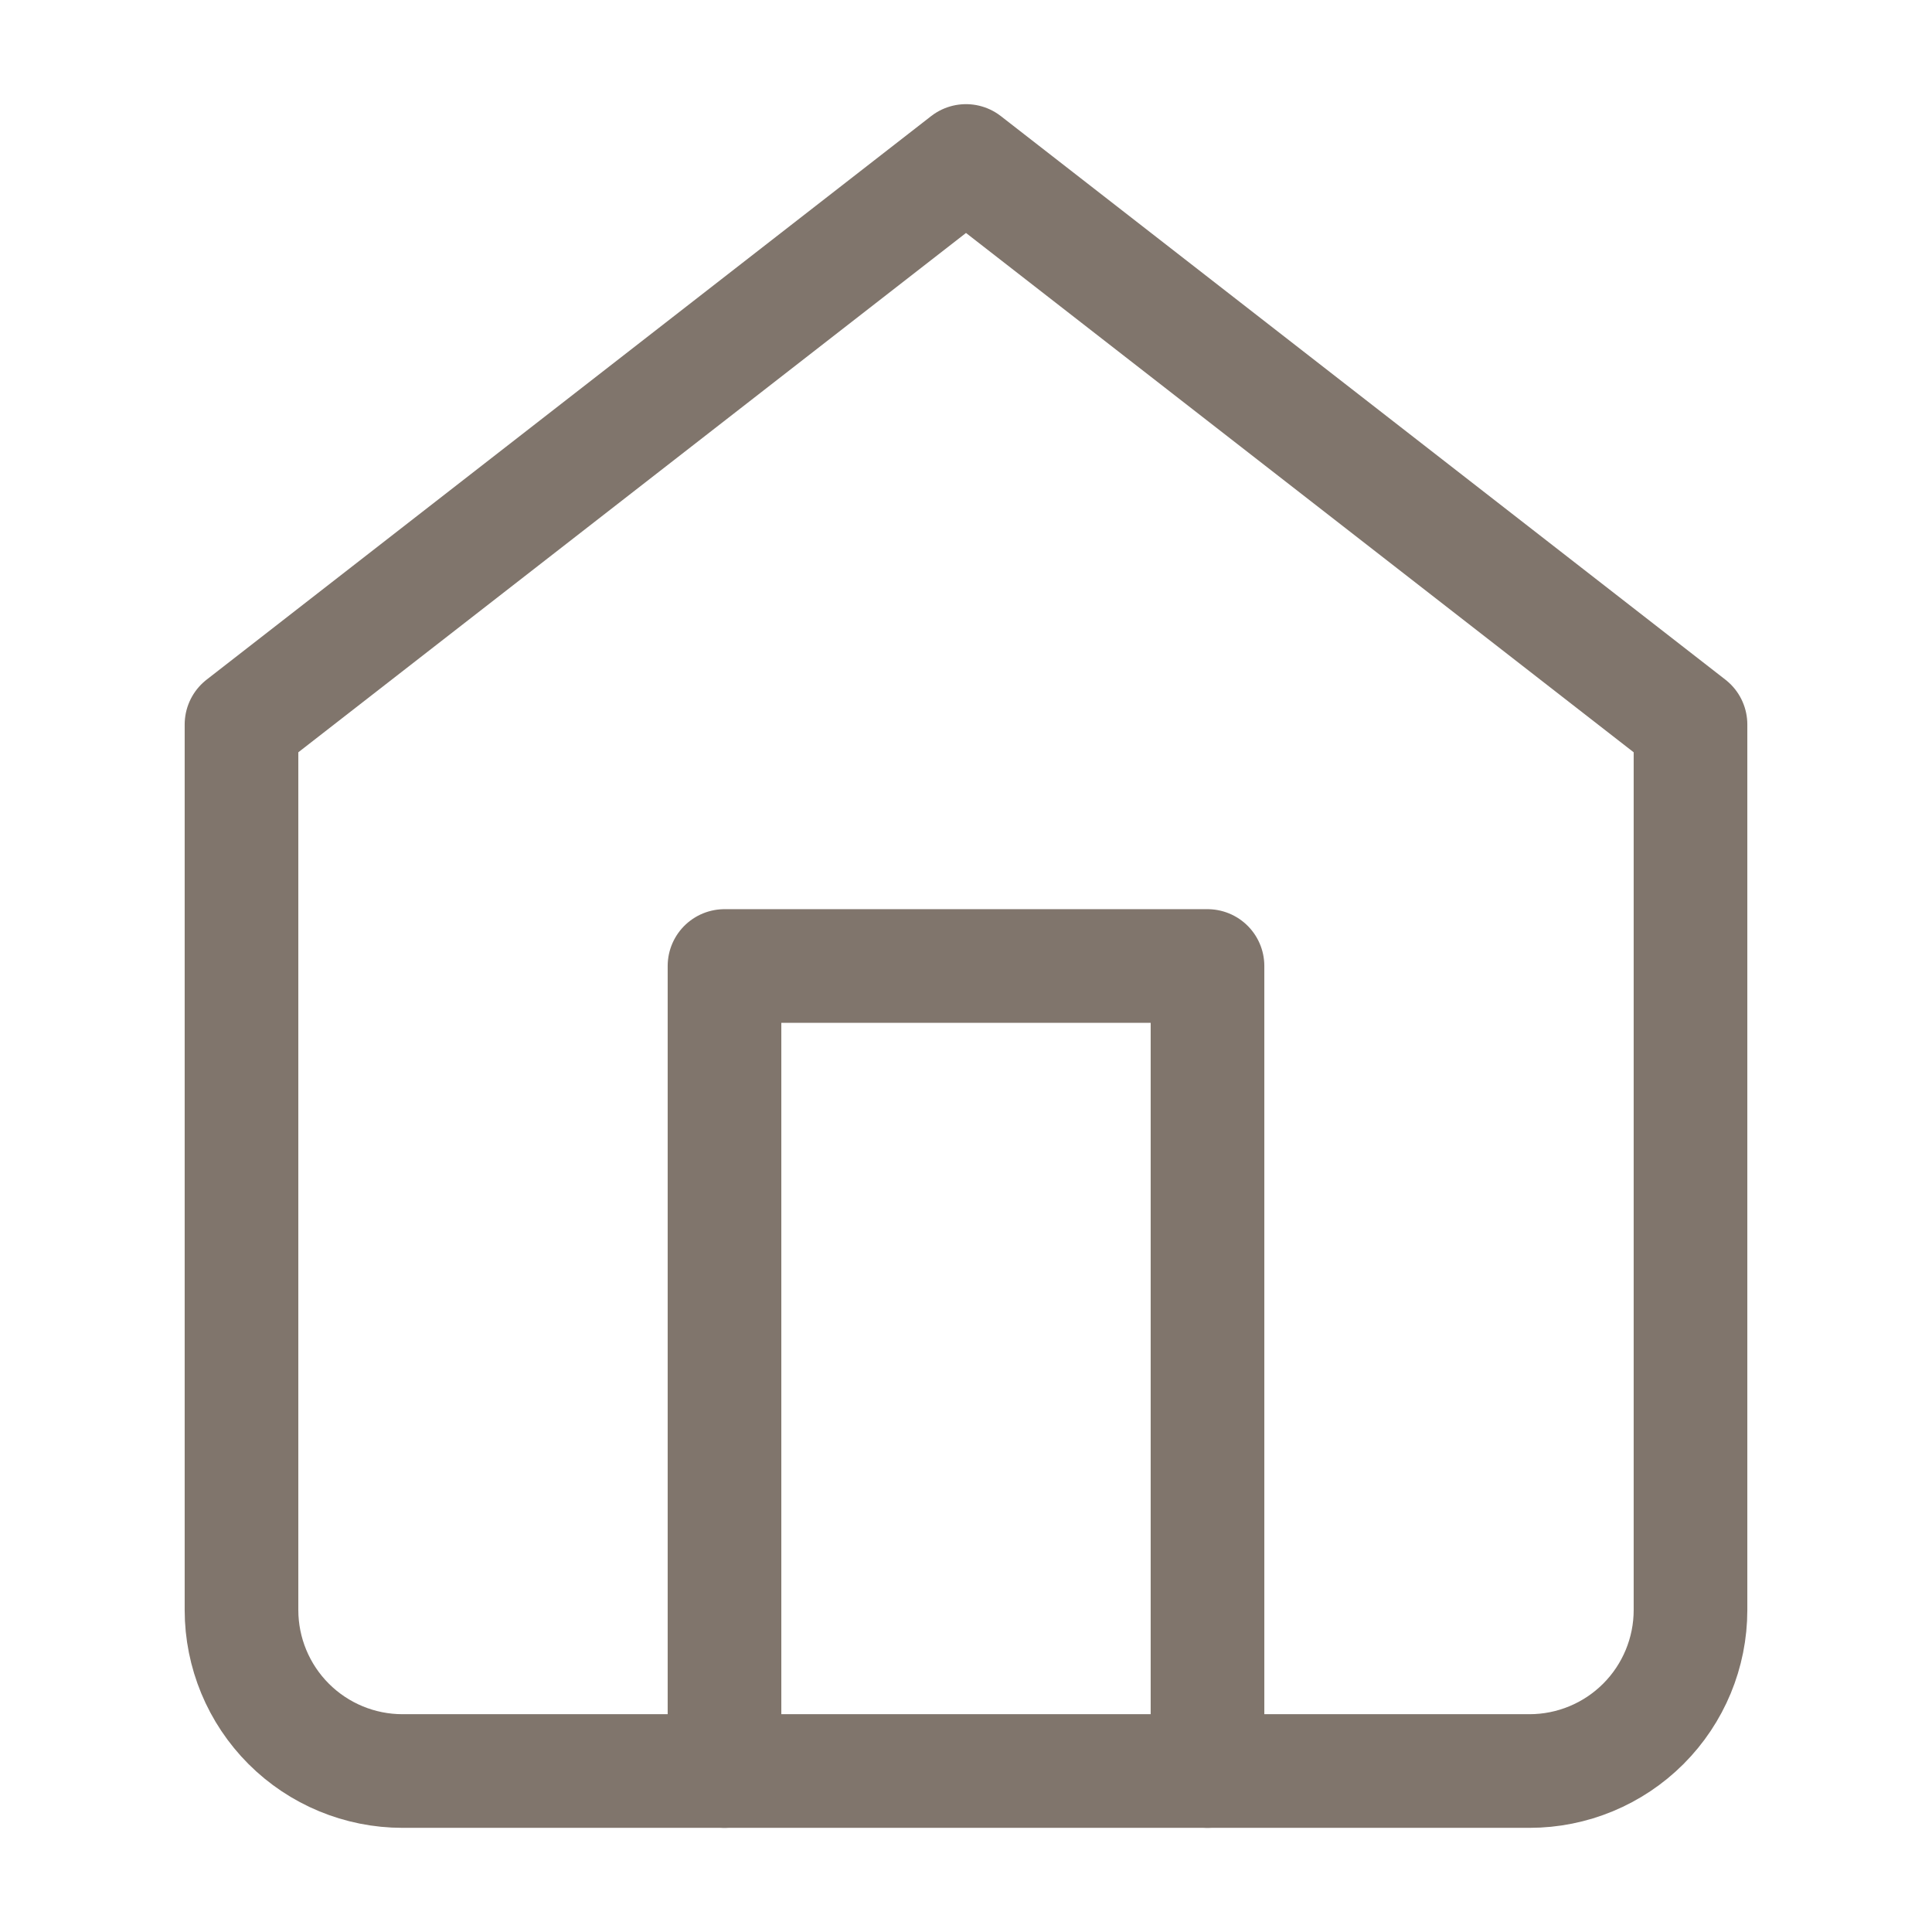
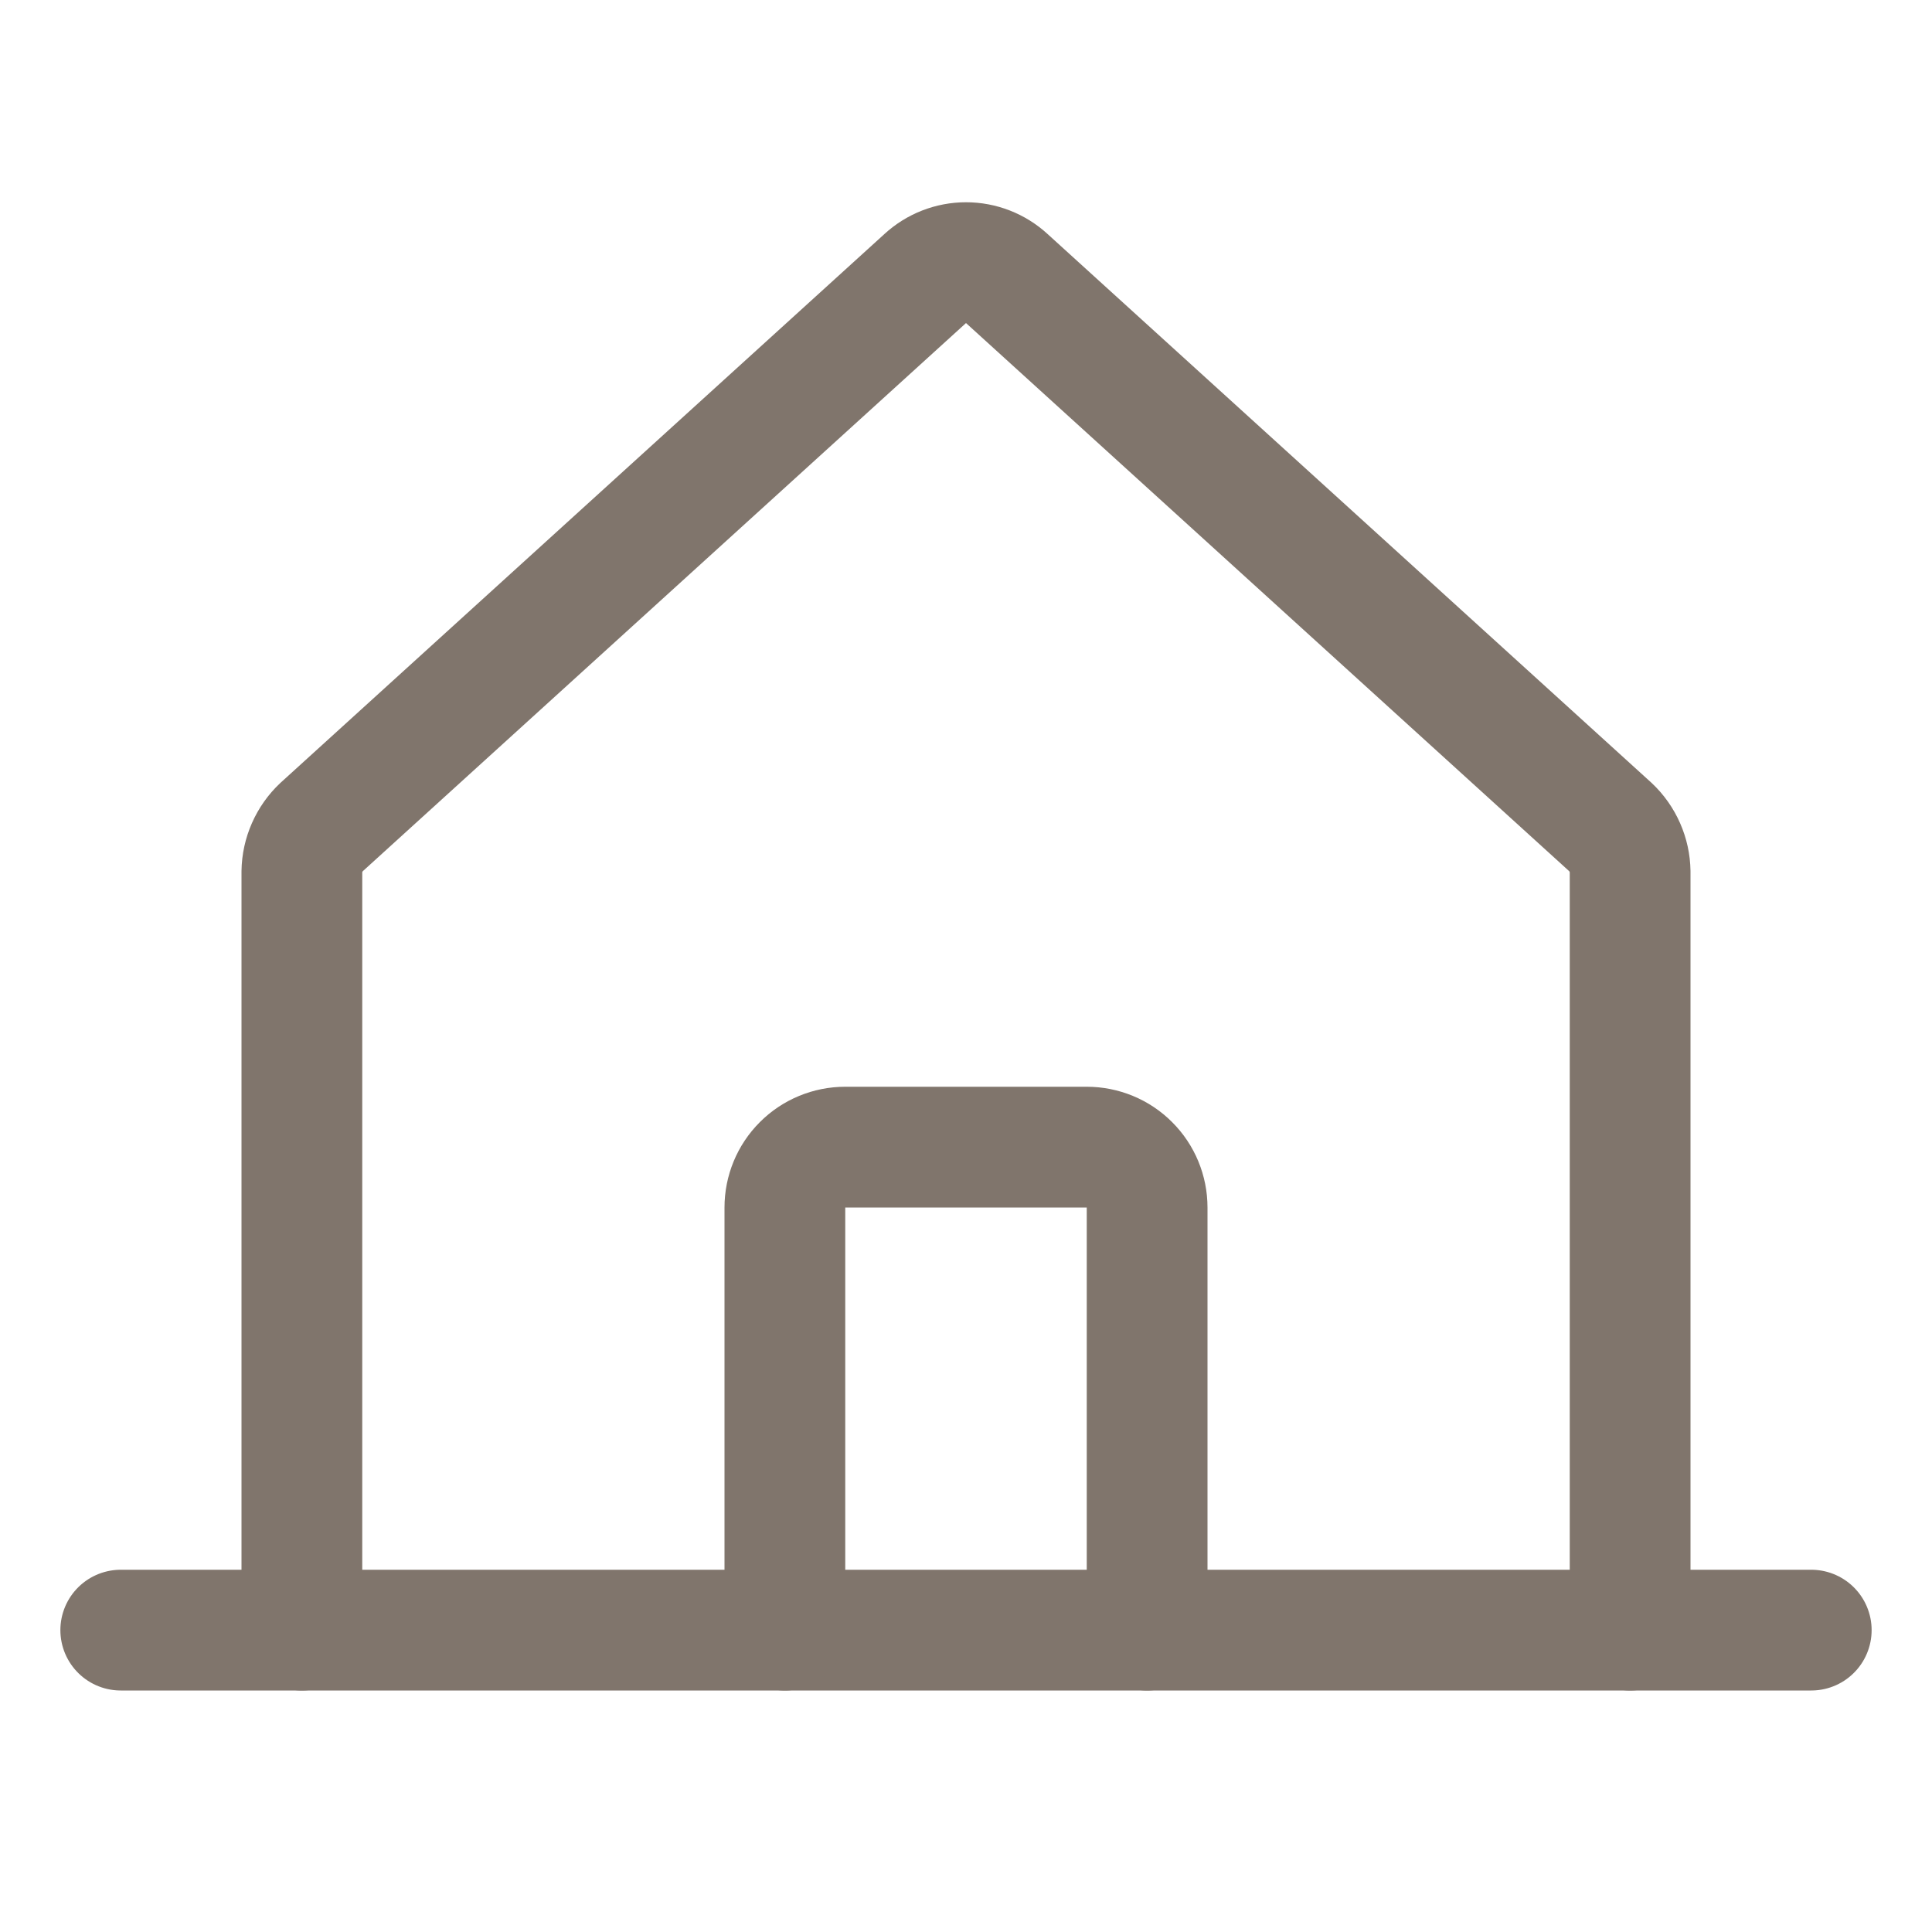
- <svg xmlns="http://www.w3.org/2000/svg" width="34" height="34" viewBox="0 0 34 34" fill="none">
-   <path d="M4.25 12.75L17 2.833L29.75 12.75V28.334C29.75 29.085 29.451 29.806 28.92 30.337C28.389 30.868 27.668 31.167 26.917 31.167H7.083C6.332 31.167 5.611 30.868 5.08 30.337C4.549 29.806 4.25 29.085 4.25 28.334V12.75Z" stroke="#80756C" stroke-width="2" stroke-linecap="round" stroke-linejoin="round" />
-   <path d="M12.75 31.167V17H21.25V31.167" stroke="#80756C" stroke-width="2" stroke-linecap="round" stroke-linejoin="round" />
+ <svg xmlns="http://www.w3.org/2000/svg" width="32" height="32" viewBox="0 0 32 32" fill="none">
+   <path d="M27 27V14.438C26.998 14.299 26.968 14.163 26.912 14.036C26.856 13.909 26.776 13.795 26.675 13.7L16.675 4.613C16.491 4.444 16.25 4.35 16 4.35C15.75 4.35 15.509 4.444 15.325 4.613L5.325 13.7C5.224 13.795 5.144 13.909 5.088 14.036C5.032 14.163 5.002 14.299 5 14.438V27" stroke="#80756C" stroke-width="2" stroke-linecap="round" stroke-linejoin="round" />
+   <path d="M2 27H30" stroke="#80756C" stroke-width="2" stroke-linecap="round" stroke-linejoin="round" />
+   <path d="M19 27V20C19 19.735 18.895 19.48 18.707 19.293C18.52 19.105 18.265 19 18 19H14C13.735 19 13.48 19.105 13.293 19.293C13.105 19.48 13 19.735 13 20V27" stroke="#80756C" stroke-width="2" stroke-linecap="round" stroke-linejoin="round" />
</svg>
